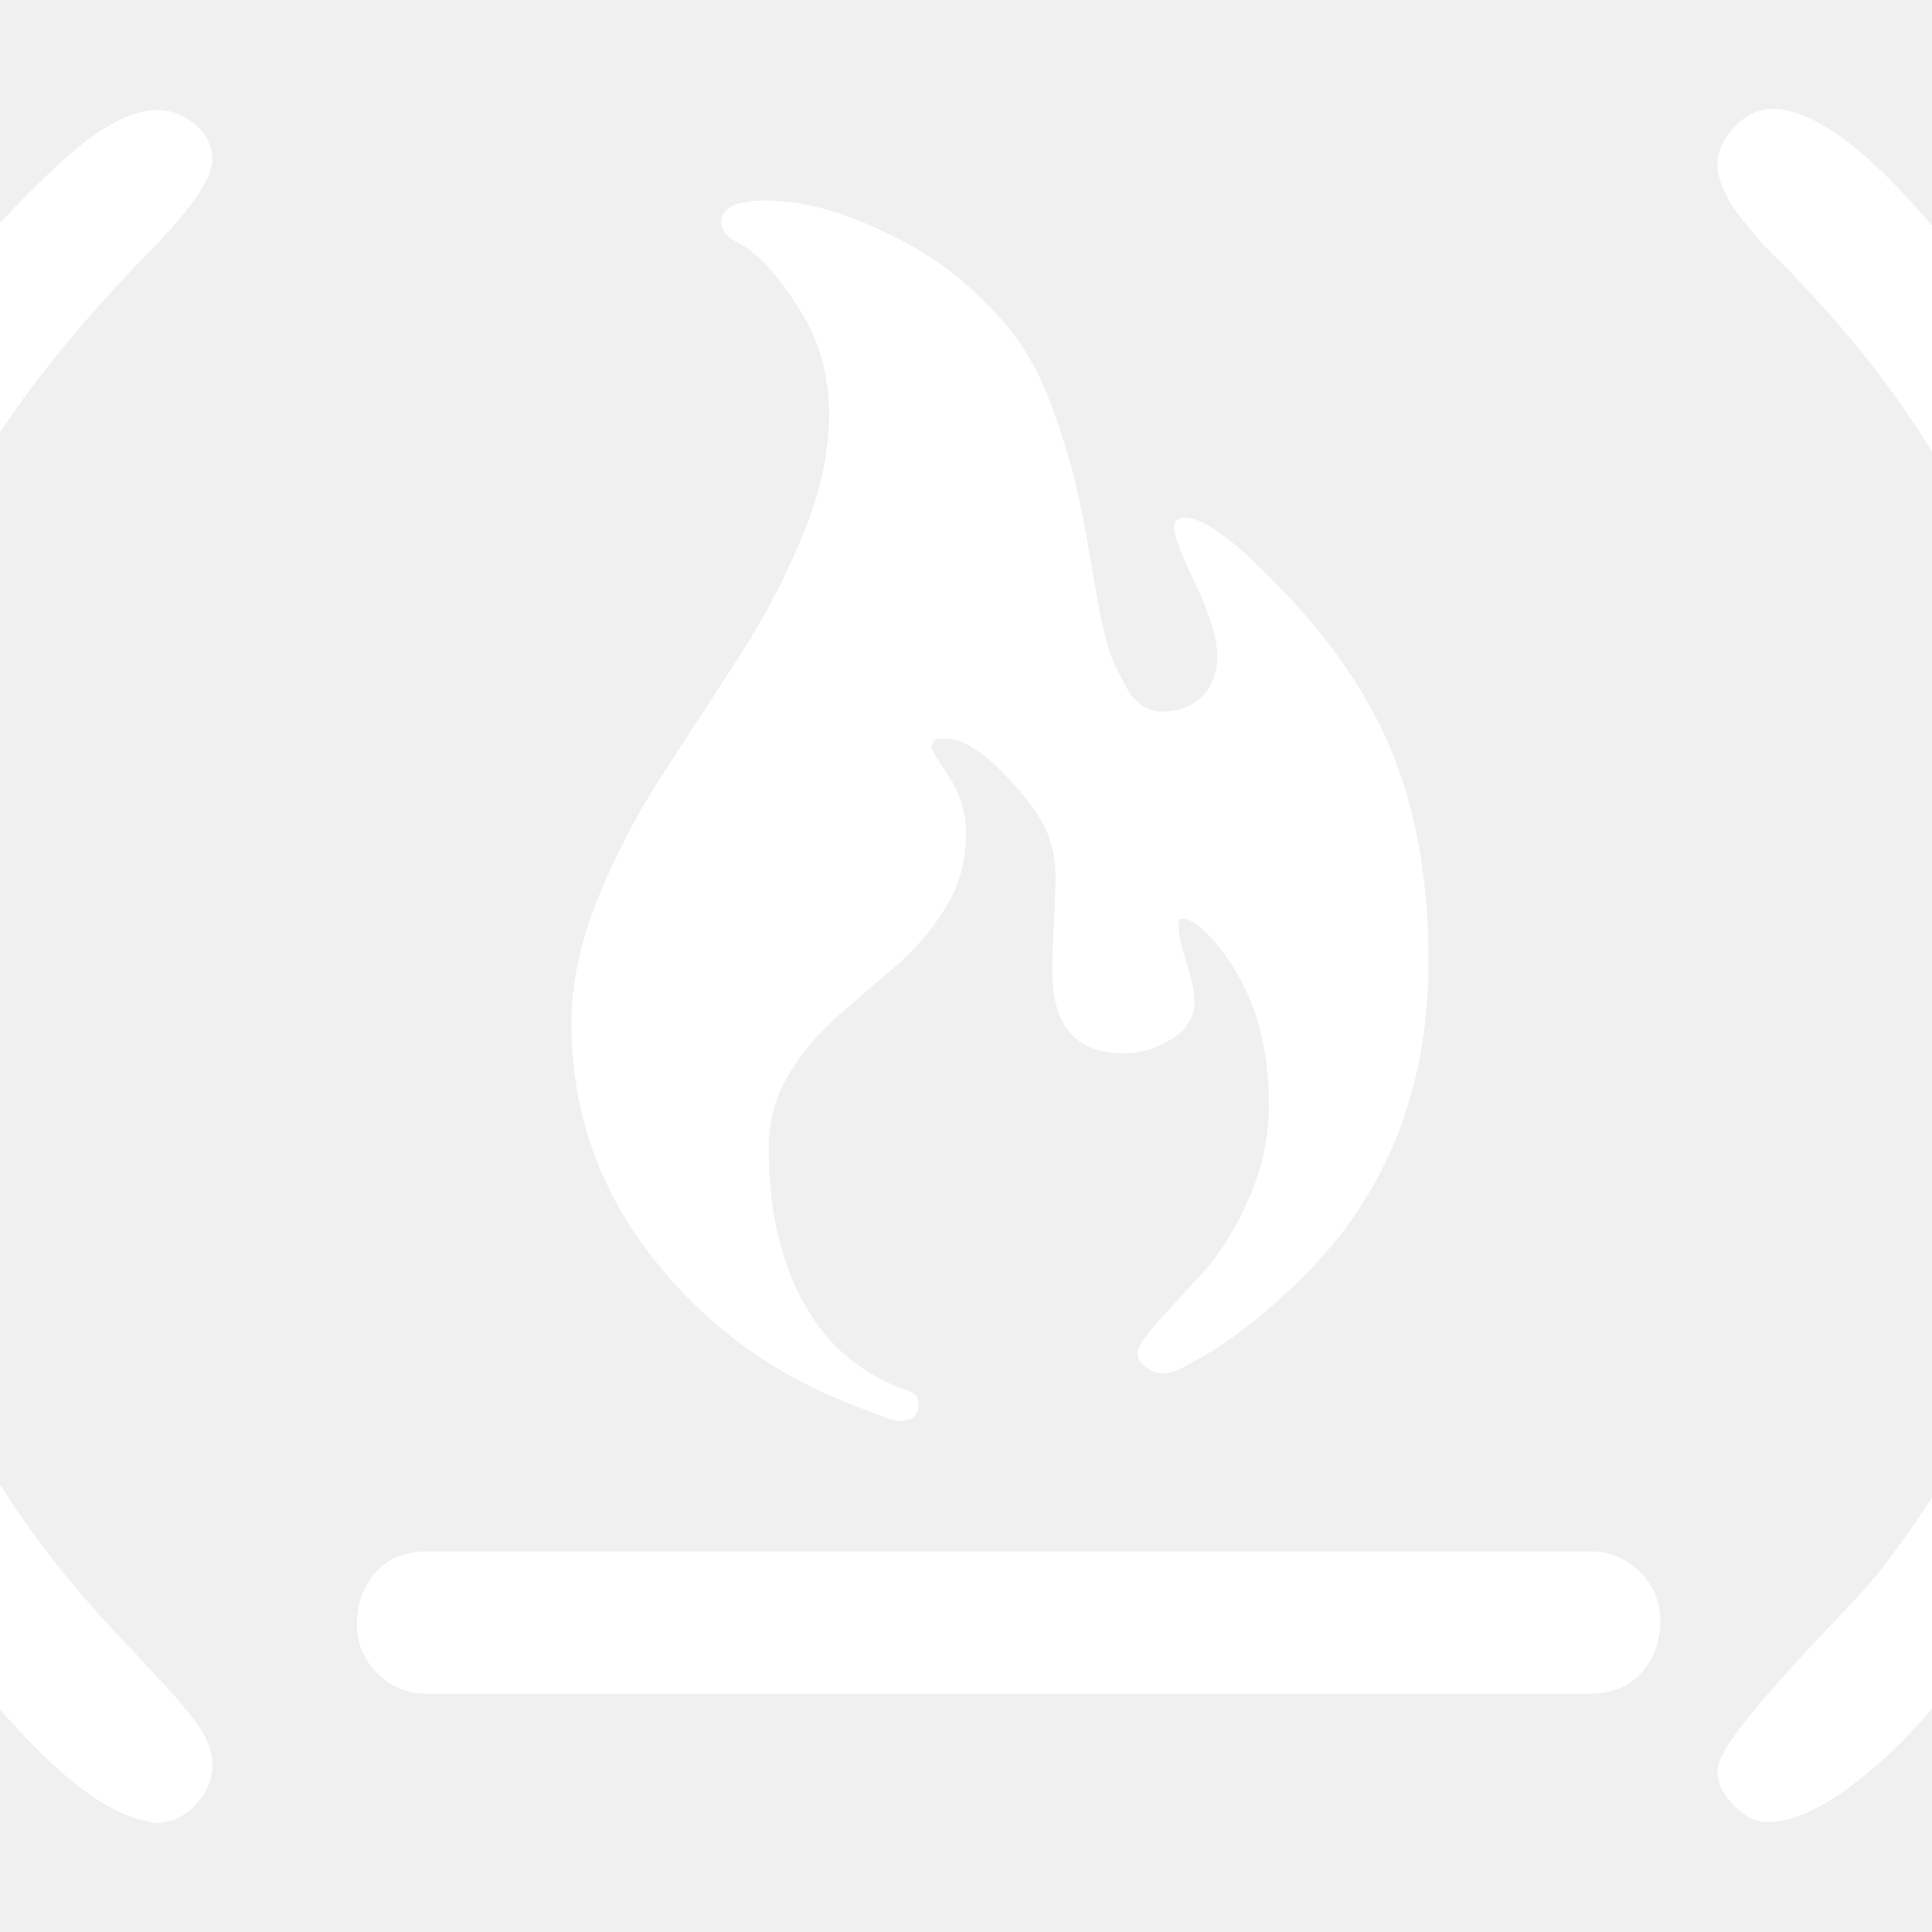
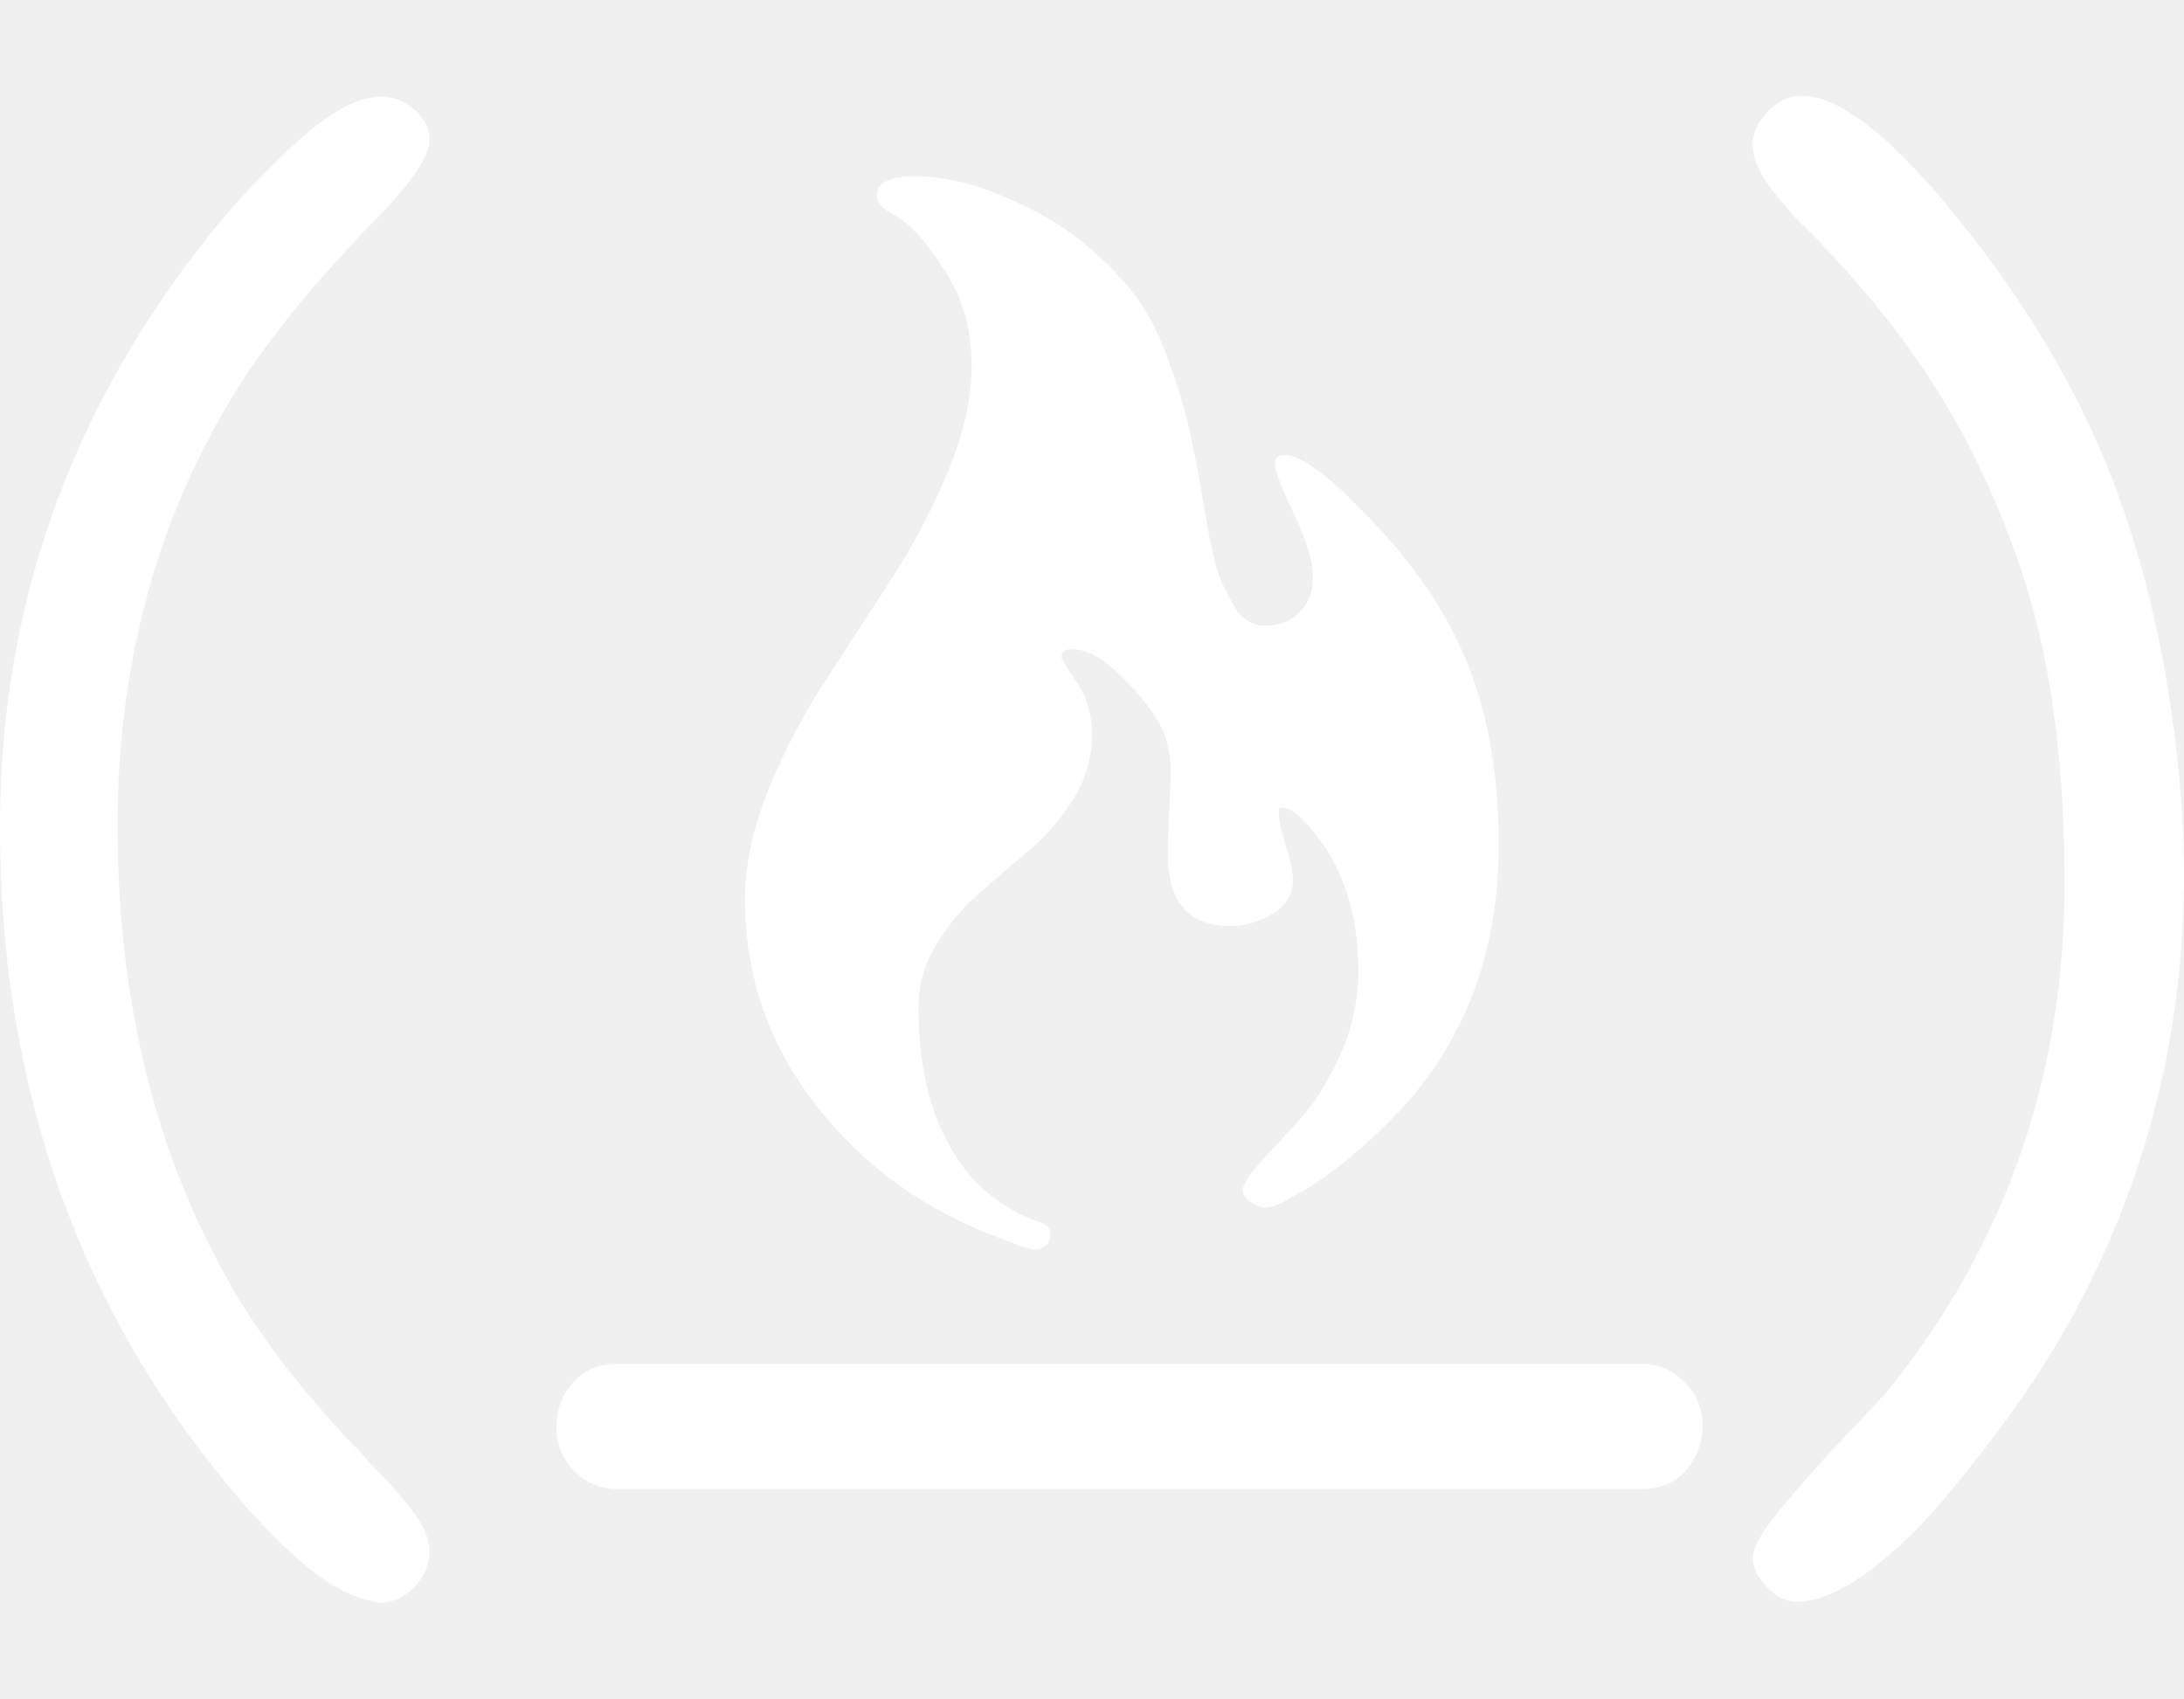
- <svg xmlns="http://www.w3.org/2000/svg" width="1792" height="1792" viewBox="0 0 1792 1792">
-   <path d="M197 1637q0 21-16 37.5t-37 16.5q-1 0-13-3-63-15-162-140-225-284-225-676 0-341 213-614 39-51 95-103.5t94-52.5q19 0 35 13.5t16 32.5q0 27-63 90-98 102-147 184-119 199-119 449 0 281 123 491 50 85 136 173 2 3 14.5 16t19.5 21 17 20.5 14.5 23.5 4.5 21zm1343-134q0 29-17.5 48.5t-46.5 19.5h-1081q-26 0-45-19t-19-45q0-29 17.5-48.5t46.5-19.5h1081q26 0 45 19t19 45zm-215-611q0 134-67 233-25 38-69.5 78.5t-83.5 60.5q-16 10-27 10-7 0-15-6t-8-12q0-9 19-30t42-46 42-67.5 19-88.5q0-76-35-130-29-42-46-42-3 0-3 5 0 12 7.5 35.5t7.5 36.5q0 22-21.5 35t-44.5 13q-66 0-66-76 0-15 1.5-44t1.5-44q0-25-10-46-13-25-42-53.5t-51-28.5q-5 0-7 .5t-3.5 2.5-1.5 6q0 2 16 26t16 54q0 37-19 68t-46 54-53.5 46-45.5 54-19 68q0 98 42 160 29 43 79 63 16 5 17 10 1 2 1 5 0 16-18 16-6 0-33-11-119-43-195-139.5t-76-218.5q0-55 24.5-115.5t60-115 70.5-108.5 59.5-113.5 24.5-111.5q0-53-25-94-29-48-56-64-19-9-19-21 0-20 41-20 50 0 110 29 41 19 71 44.5t49.5 51 33.5 62.5 22 69 16 80q0 1 3 17.5t4.5 25 5.5 25 9 27 11 21.5 14.5 16.5 18.5 5.5q23 0 37-14t14-37q0-25-20-67t-20-52 10-10q27 0 93 70 72 76 102.5 156t30.5 186zm723 29q0 274-138 503-19 32-48 72t-68 86.5-81 77-74 30.5q-16 0-31-15.5t-15-31.5q0-15 29-50.5t68.5-77 48.5-52.5q183-230 183-531 0-131-20.5-235t-72.5-211q-58-119-163-228-2-3-13-13.5t-16.5-16.5-15-17.5-15-20-9.5-18.5-4-19q0-19 16-35.5t35-16.5q70 0 196 169 98 131 146 273t60 314q2 42 2 64z" fill="#fff" />
+ <svg xmlns="http://www.w3.org/2000/svg" width="2304" height="1792" viewBox="0 0 2304 1792">
+   <path d="M453 1637q0 21-16 37.5t-37 16.5q-1 0-13-3-63-15-162-140-225-284-225-676 0-341 213-614 39-51 95-103.5t94-52.5q19 0 35 13.5t16 32.5q0 27-63 90-98 102-147 184-119 199-119 449 0 281 123 491 50 85 136 173 2 3 14.5 16t19.5 21 17 20.5 14.5 23.5 4.5 21zm1343-134q0 29-17.5 48.5t-46.5 19.5h-1081q-26 0-45-19t-19-45q0-29 17.5-48.5t46.5-19.5h1081q26 0 45 19t19 45zm-215-611q0 134-67 233-25 38-69.5 78.5t-83.5 60.5q-16 10-27 10-7 0-15-6t-8-12q0-9 19-30t42-46 42-67.5 19-88.5q0-76-35-130-29-42-46-42-3 0-3 5 0 12 7.5 35.5t7.5 36.5q0 22-21.5 35t-44.5 13q-66 0-66-76 0-15 1.5-44t1.5-44q0-25-10-46-13-25-42-53.5t-51-28.5q-5 0-7 .5t-3.5 2.5-1.5 6q0 2 16 26t16 54q0 37-19 68t-46 54-53.5 46-45.5 54-19 68q0 98 42 160 29 43 79 63 16 5 17 10 1 2 1 5 0 16-18 16-6 0-33-11-119-43-195-139.5t-76-218.5q0-55 24.5-115.5t60-115 70.5-108.5 59.5-113.5 24.5-111.5q0-53-25-94-29-48-56-64-19-9-19-21 0-20 41-20 50 0 110 29 41 19 71 44.5t49.5 51 33.5 62.5 22 69 16 80q0 1 3 17.5t4.5 25 5.5 25 9 27 11 21.5 14.5 16.5 18.5 5.5q23 0 37-14t14-37q0-25-20-67t-20-52 10-10q27 0 93 70 72 76 102.5 156t30.5 186zm723 29q0 274-138 503-19 32-48 72t-68 86.5-81 77-74 30.5q-16 0-31-15.5t-15-31.5q0-15 29-50.5t68.5-77 48.5-52.5q183-230 183-531 0-131-20.5-235t-72.5-211q-58-119-163-228-2-3-13-13.5t-16.5-16.5-15-17.5-15-20-9.5-18.5-4-19q0-19 16-35.5t35-16.5q70 0 196 169 98 131 146 273t60 314q2 42 2 64z" fill="#fff" />
</svg>
